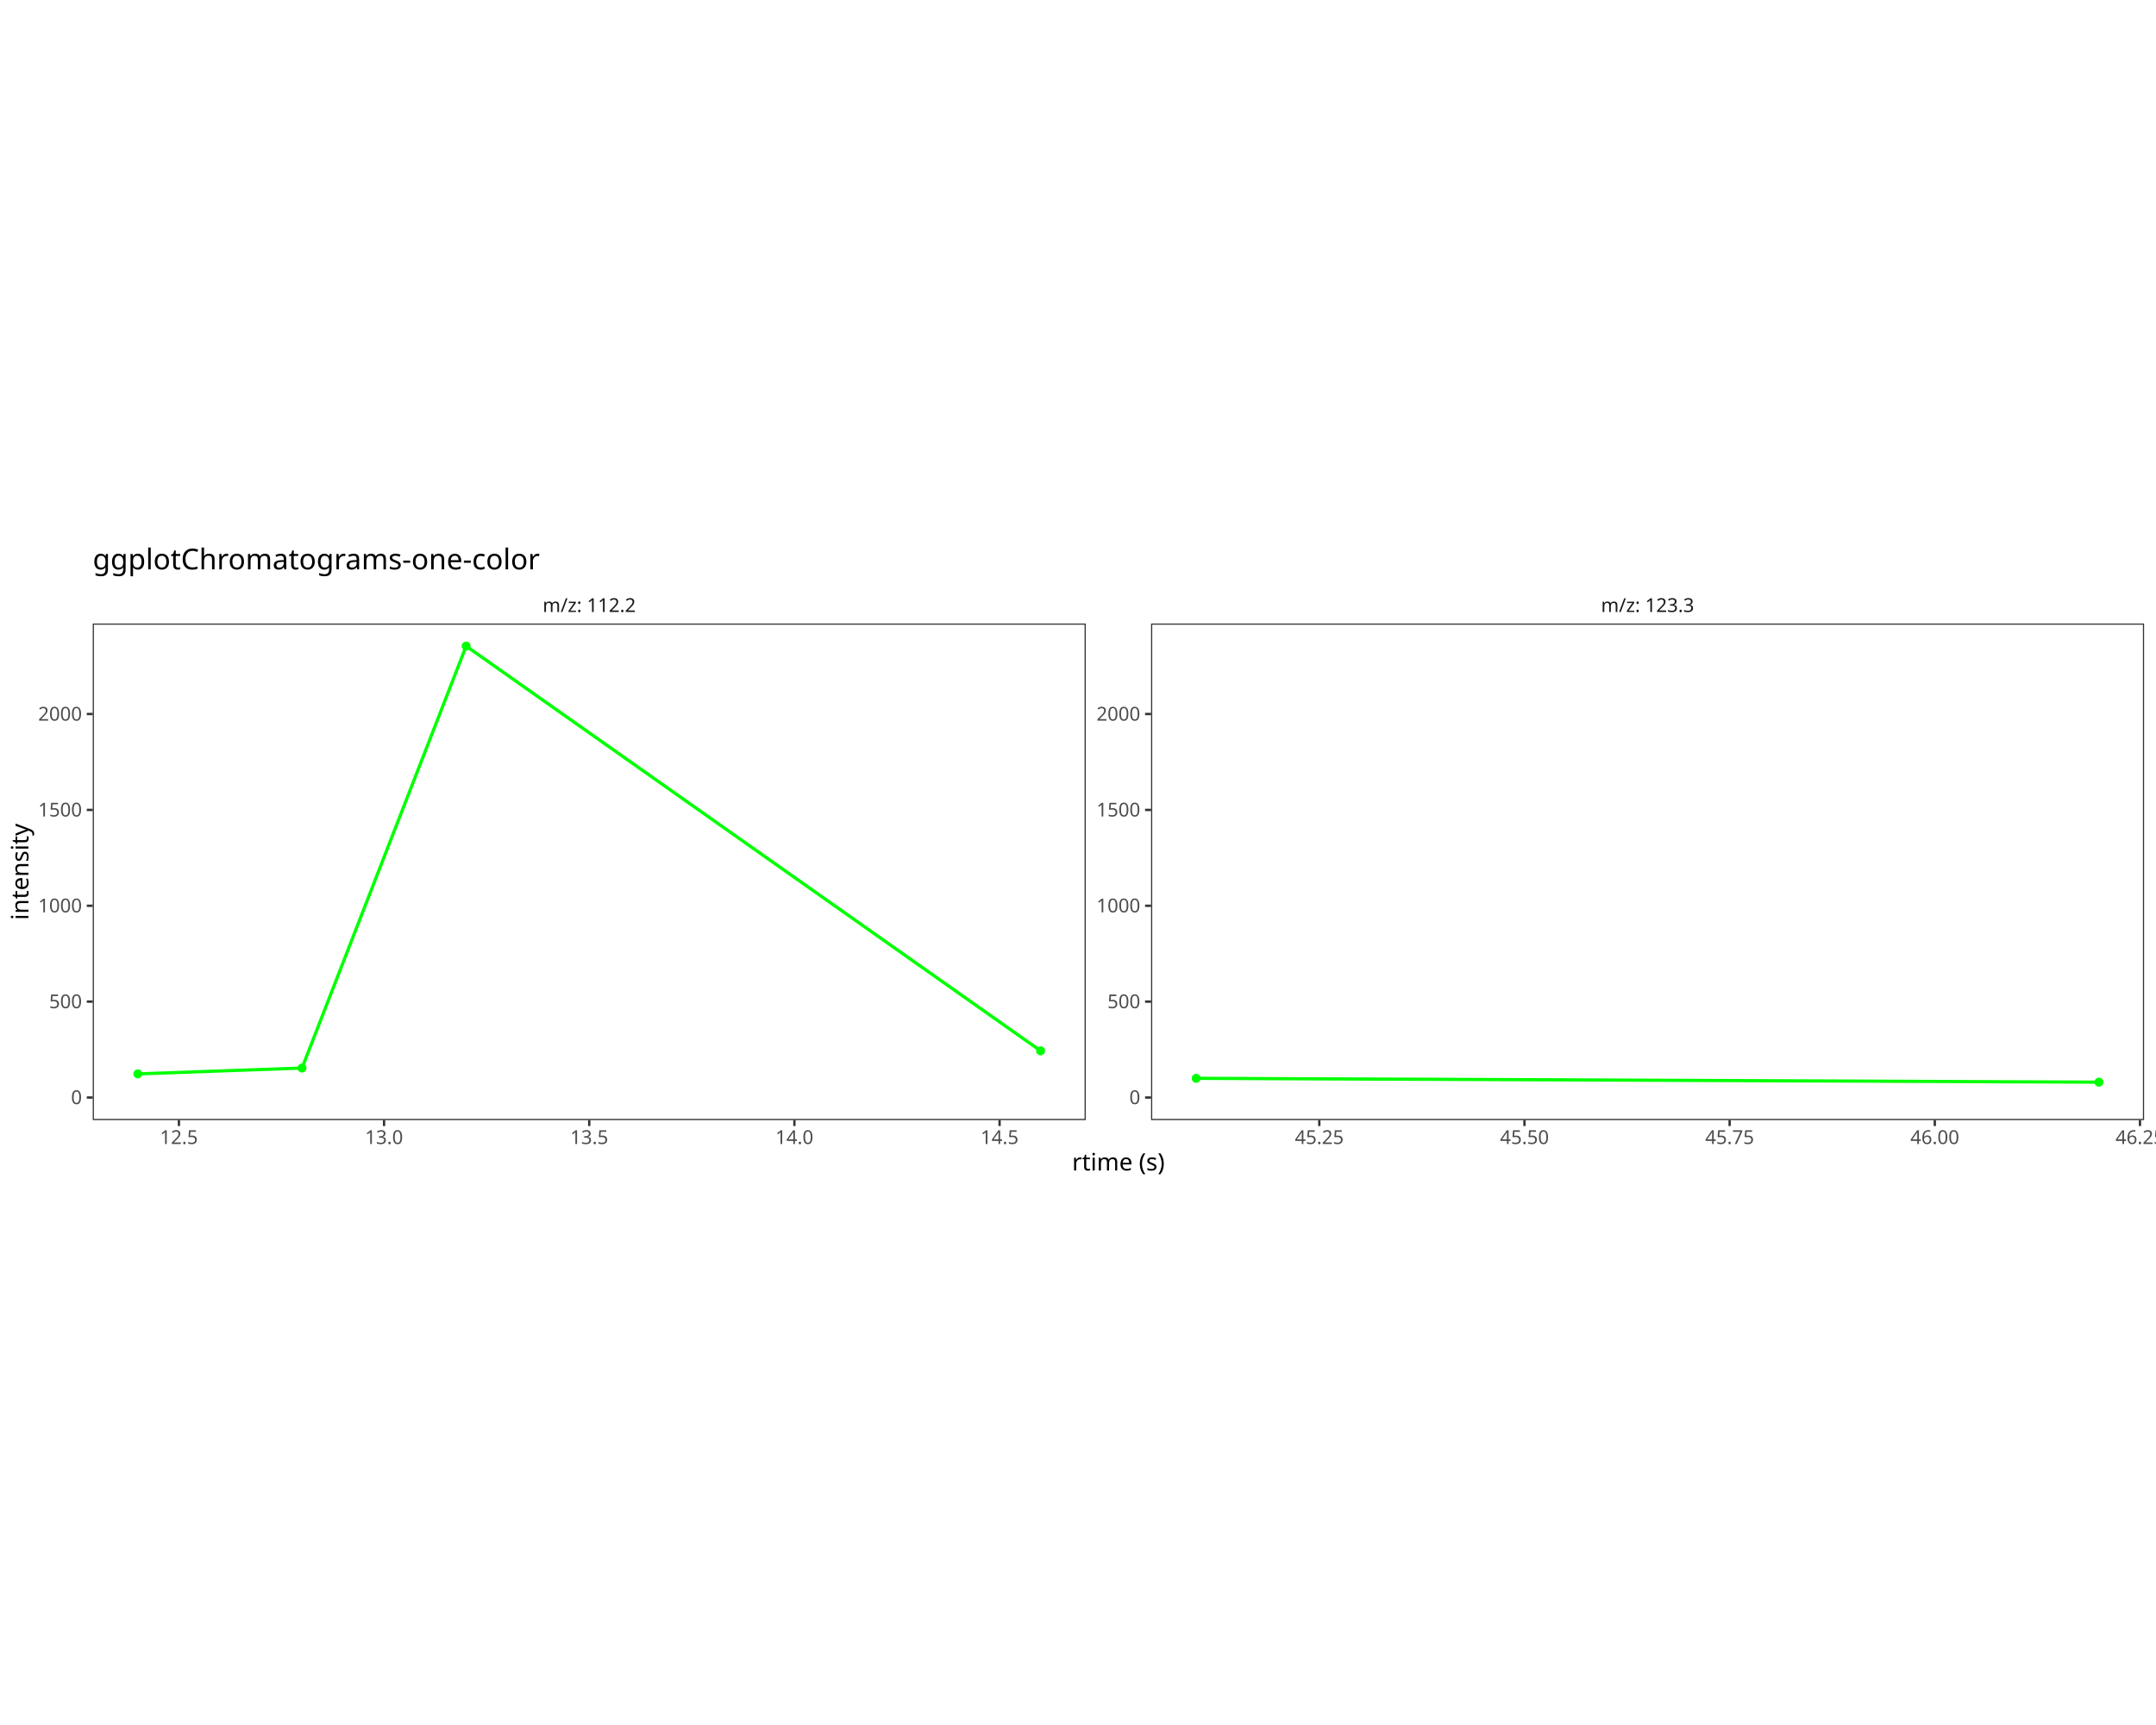
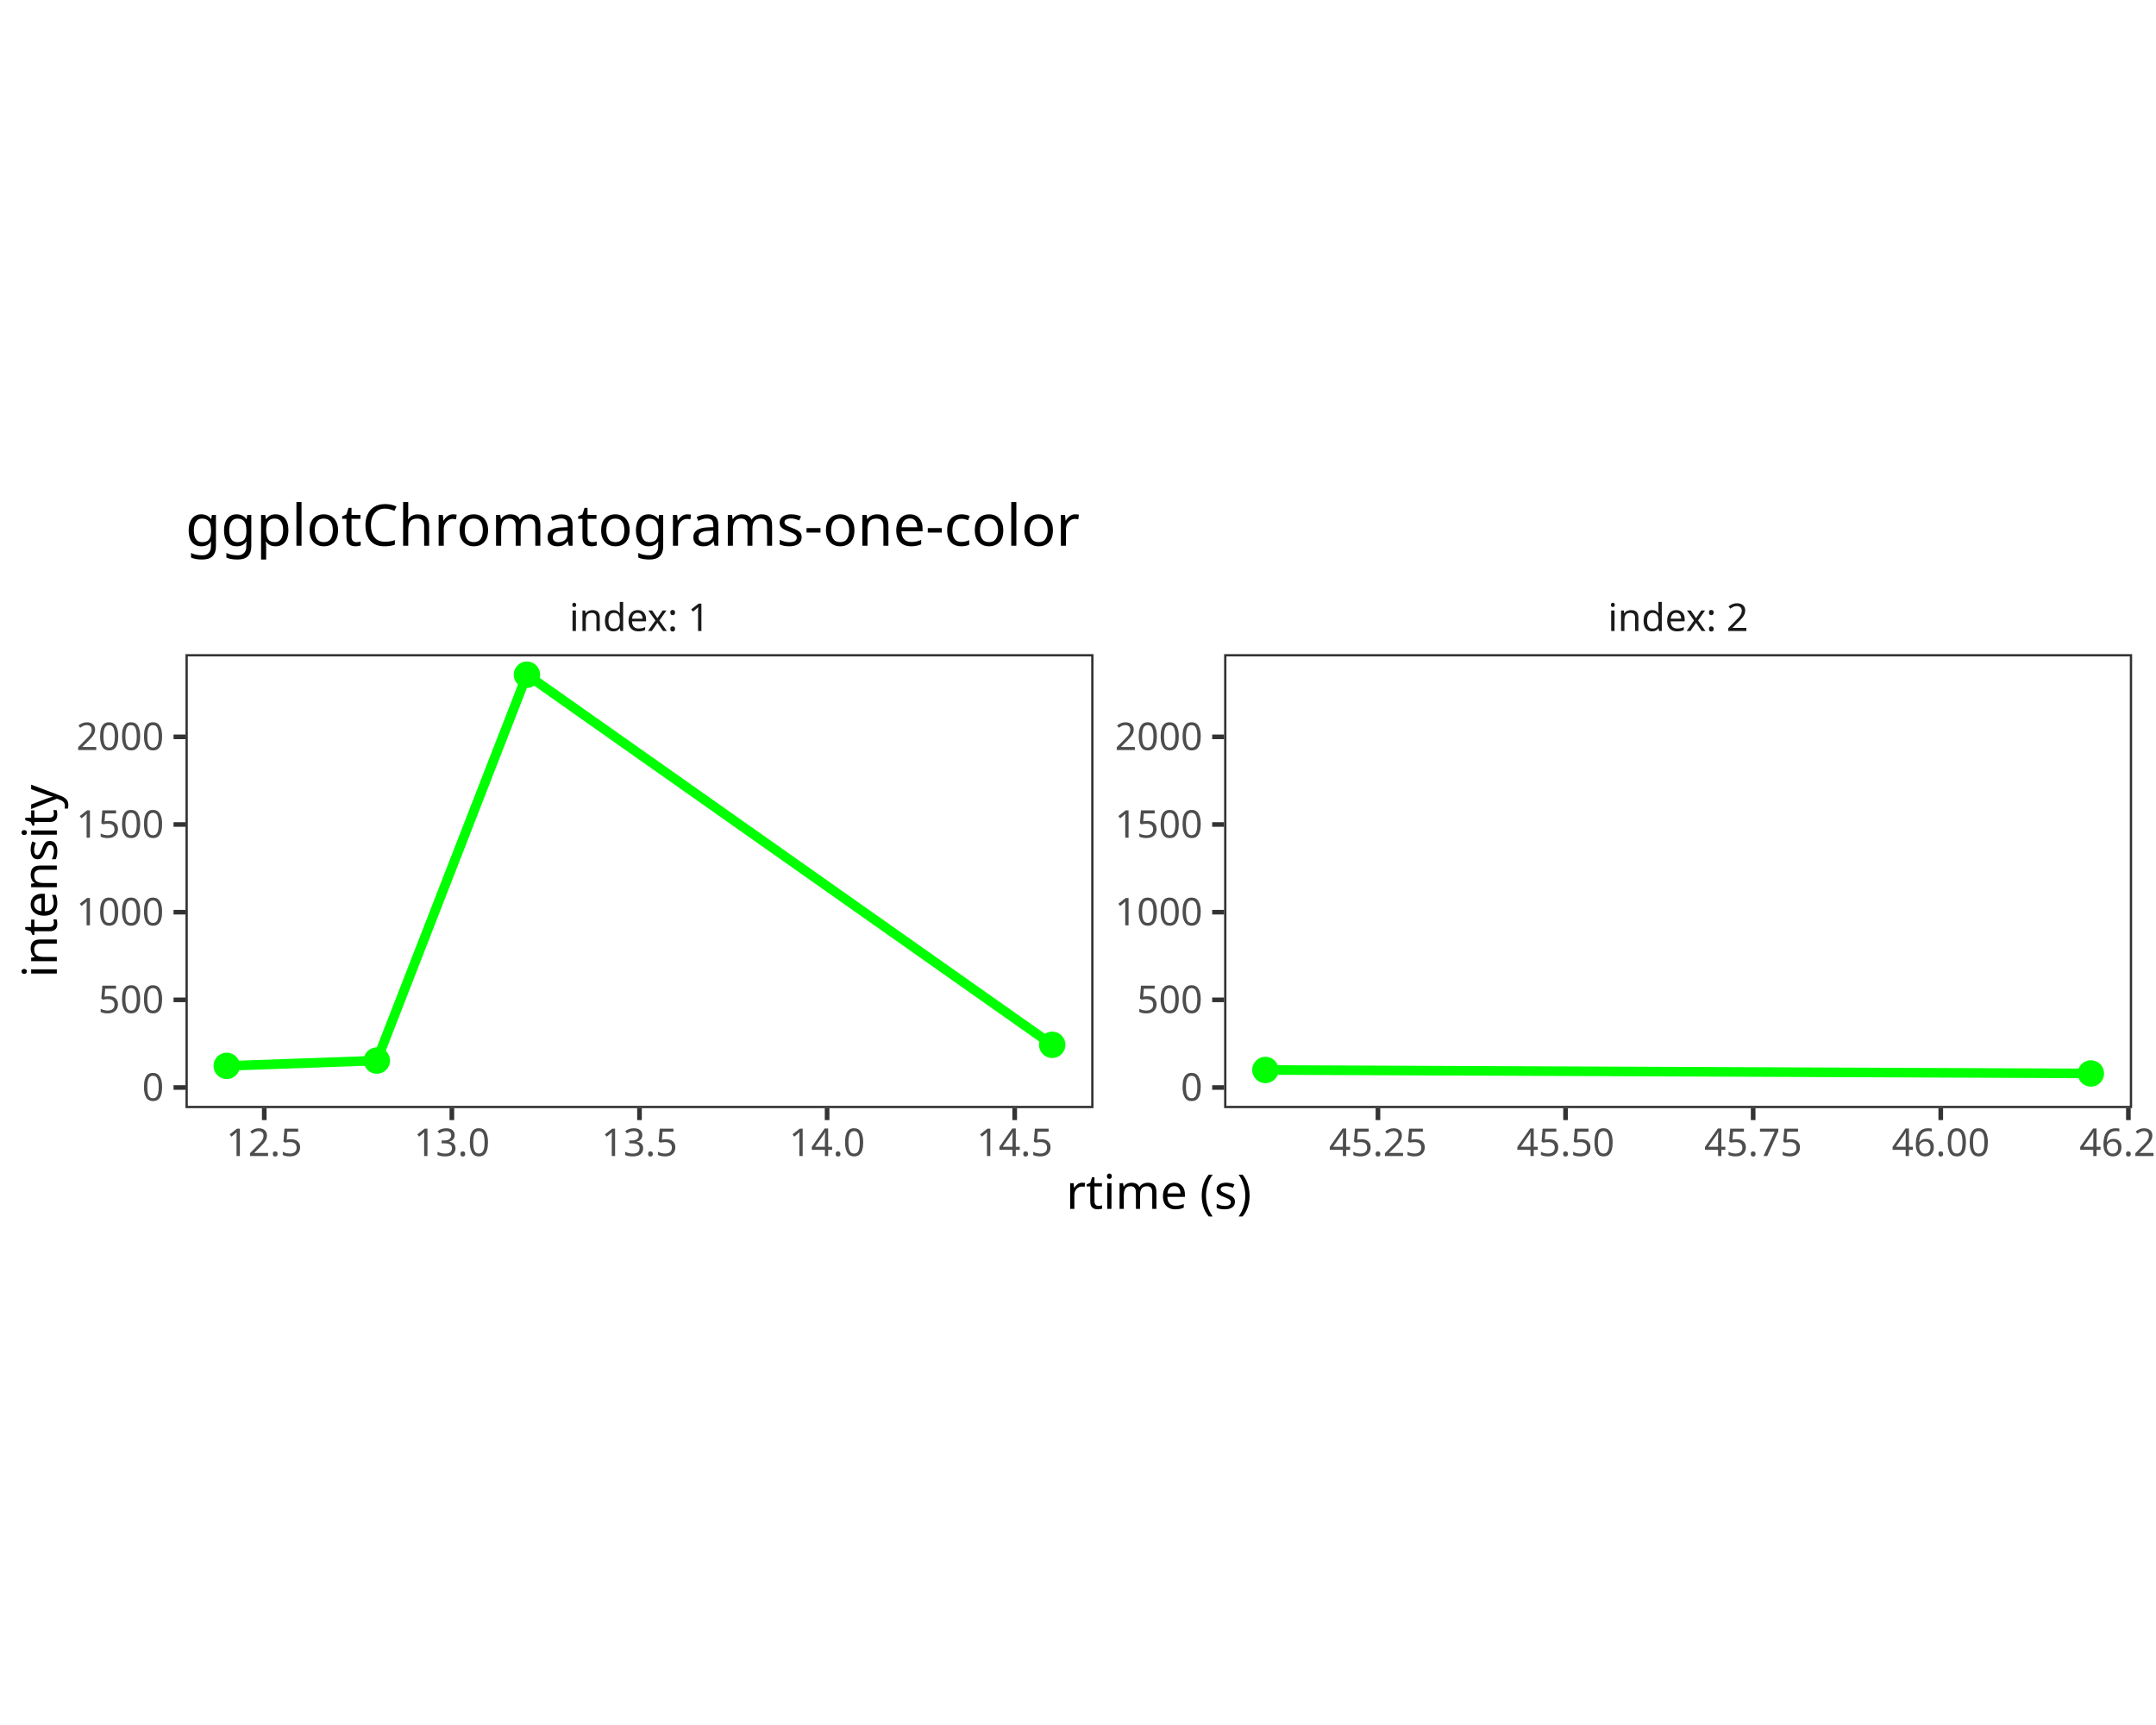
<svg xmlns="http://www.w3.org/2000/svg" class="svglite" data-engine-version="2.0" width="720.00pt" height="576.00pt" viewBox="0 0 720.00 576.00">
  <defs>
    <style type="text/css">
    .svglite line, .svglite polyline, .svglite polygon, .svglite path, .svglite rect, .svglite circle {
      fill: none;
      stroke: #000000;
      stroke-linecap: round;
      stroke-linejoin: round;
      stroke-miterlimit: 10.00;
    }
  </style>
  </defs>
  <rect width="100%" height="100%" style="stroke: none; fill: #FFFFFF;" />
  <defs>
    <clipPath id="cpMC4wMHw3MjAuMDB8MC4wMHw1NzYuMDA=">
      <rect x="0.00" y="0.00" width="720.00" height="576.00" />
    </clipPath>
  </defs>
  <g clip-path="url(#cpMC4wMHw3MjAuMDB8MC4wMHw1NzYuMDA=)">
</g>
  <defs>
-     <clipPath id="cpMC4wMHw3MjAuMDB8MTc5LjUyfDM5Ni40OA==">
-       <rect x="0.00" y="179.52" width="720.00" height="216.95" />
+     <clipPath id="cpMC4wMHw3MjAuMDB8MTYxLjA1fDQxNC45NQ==">
+       <rect x="0" y="161.05" width="720.00" height="253.90" />
    </clipPath>
  </defs>
-   <g clip-path="url(#cpMC4wMHw3MjAuMDB8MTc5LjUyfDM5Ni40OA==)">
-     <rect x="-0" y="179.52" width="720.00" height="216.95" style="stroke-width: 0.78; stroke: #FFFFFF; fill: #FFFFFF;" />
+   <g clip-path="url(#cpMC4wMHw3MjAuMDB8MTYxLjA1fDQxNC45NQ==)">
+     <rect x="0" y="161.05" width="720.00" height="253.90" style="stroke-width: 1.55; stroke: #FFFFFF; fill: #FFFFFF;" />
  </g>
  <g clip-path="url(#cpMC4wMHw3MjAuMDB8MC4wMHw1NzYuMDA=)">
</g>
  <defs>
-     <clipPath id="cpMzAuOTd8MzYyLjU5fDIwOC4yMHwzNzQuMDE=">
-       <rect x="30.97" y="208.20" width="331.62" height="165.81" />
+     <clipPath id="cpNjEuOTR8MzY1LjE3fDIxOC40MXwzNzAuMDI=">
+       <rect x="61.94" y="218.41" width="303.24" height="151.62" />
    </clipPath>
  </defs>
-   <g clip-path="url(#cpMzAuOTd8MzYyLjU5fDIwOC4yMHwzNzQuMDE=)">
-     <rect x="30.97" y="208.20" width="331.62" height="165.81" style="stroke-width: 0.78; stroke: none; fill: #FFFFFF;" />
-     <polyline points="46.04,358.58 100.86,356.64 155.67,215.74 347.51,350.89 " style="stroke-width: 1.07; stroke: #00FF00; stroke-linecap: butt;" />
-     <circle cx="46.04" cy="358.58" r="1.24" style="stroke-width: 0.52; stroke: #00FF00; fill: #00FF00;" />
-     <circle cx="100.86" cy="356.64" r="1.24" style="stroke-width: 0.52; stroke: #00FF00; fill: #00FF00;" />
-     <circle cx="155.67" cy="215.74" r="1.24" style="stroke-width: 0.52; stroke: #00FF00; fill: #00FF00;" />
-     <circle cx="347.51" cy="350.89" r="1.24" style="stroke-width: 0.52; stroke: #00FF00; fill: #00FF00;" />
-     <rect x="30.97" y="208.20" width="331.62" height="165.81" style="stroke-width: 0.78; stroke: #333333;" />
+   <g clip-path="url(#cpNjEuOTR8MzY1LjE3fDIxOC40MXwzNzAuMDI=)">
+     <rect x="61.94" y="218.41" width="303.24" height="151.62" style="stroke-width: 1.55; stroke: none; fill: #FFFFFF;" />
+     <polyline points="75.72,355.91 125.84,354.14 175.97,225.30 351.39,348.88 " style="stroke-width: 3.20; stroke: #00FF00; stroke-linecap: butt;" />
+     <circle cx="75.72" cy="355.91" r="3.90" style="stroke-width: 1.03; stroke: #00FF00; fill: #00FF00;" />
+     <circle cx="125.84" cy="354.14" r="3.90" style="stroke-width: 1.03; stroke: #00FF00; fill: #00FF00;" />
+     <circle cx="175.97" cy="225.30" r="3.90" style="stroke-width: 1.03; stroke: #00FF00; fill: #00FF00;" />
+     <circle cx="351.39" cy="348.88" r="3.90" style="stroke-width: 1.03; stroke: #00FF00; fill: #00FF00;" />
+     <rect x="61.94" y="218.41" width="303.24" height="151.62" style="stroke-width: 1.55; stroke: #333333;" />
  </g>
  <g clip-path="url(#cpMC4wMHw3MjAuMDB8MC4wMHw1NzYuMDA=)">
</g>
  <defs>
-     <clipPath id="cpMzg0LjQwfDcxNi4wMXwyMDguMjB8Mzc0LjAx">
-       <rect x="384.40" y="208.20" width="331.62" height="165.81" />
+     <clipPath id="cpNDA4Ljc5fDcxMi4wM3wyMTguNDF8MzcwLjAy">
+       <rect x="408.79" y="218.41" width="303.24" height="151.62" />
    </clipPath>
  </defs>
-   <g clip-path="url(#cpMzg0LjQwfDcxNi4wMXwyMDguMjB8Mzc0LjAx)">
-     <rect x="384.40" y="208.20" width="331.62" height="165.81" style="stroke-width: 0.78; stroke: none; fill: #FFFFFF;" />
-     <polyline points="399.47,360.07 700.94,361.35 " style="stroke-width: 1.07; stroke: #00FF00; stroke-linecap: butt;" />
-     <circle cx="399.47" cy="360.07" r="1.24" style="stroke-width: 0.52; stroke: #00FF00; fill: #00FF00;" />
-     <circle cx="700.94" cy="361.35" r="1.24" style="stroke-width: 0.52; stroke: #00FF00; fill: #00FF00;" />
-     <rect x="384.40" y="208.20" width="331.62" height="165.81" style="stroke-width: 0.78; stroke: #333333;" />
+   <g clip-path="url(#cpNDA4Ljc5fDcxMi4wM3wyMTguNDF8MzcwLjAy)">
+     <rect x="408.79" y="218.41" width="303.24" height="151.62" style="stroke-width: 1.55; stroke: none; fill: #FFFFFF;" />
+     <polyline points="422.58,357.28 698.25,358.44 " style="stroke-width: 3.20; stroke: #00FF00; stroke-linecap: butt;" />
+     <circle cx="422.58" cy="357.28" r="3.90" style="stroke-width: 1.03; stroke: #00FF00; fill: #00FF00;" />
+     <circle cx="698.25" cy="358.44" r="3.90" style="stroke-width: 1.03; stroke: #00FF00; fill: #00FF00;" />
+     <rect x="408.79" y="218.41" width="303.24" height="151.62" style="stroke-width: 1.55; stroke: #333333;" />
  </g>
  <g clip-path="url(#cpMC4wMHw3MjAuMDB8MC4wMHw1NzYuMDA=)">
</g>
  <defs>
-     <clipPath id="cpMzAuOTd8MzYyLjU5fDE5Ni4wOXwyMDguMjA=">
-       <rect x="30.97" y="196.09" width="331.62" height="12.11" />
+     <clipPath id="cpNjEuOTR8MzY1LjE3fDE5NC4xOXwyMTguNDE=">
+       <rect x="61.94" y="194.19" width="303.24" height="24.22" />
    </clipPath>
  </defs>
-   <g clip-path="url(#cpMzAuOTd8MzYyLjU5fDE5Ni4wOXwyMDguMjA=)">
-     <text x="196.78" y="204.35" text-anchor="middle" style="font-size: 6.40px; fill: #1A1A1A; font-family: sans;" textLength="29.89px" lengthAdjust="spacingAndGlyphs">m/z: 112.2</text>
+   <g clip-path="url(#cpNjEuOTR8MzY1LjE3fDE5NC4xOXwyMTguNDE=)">
+     <text x="213.56" y="210.70" text-anchor="middle" style="font-size: 12.80px; fill: #1A1A1A; font-family: sans;" textLength="44.84px" lengthAdjust="spacingAndGlyphs">index: 1</text>
  </g>
  <g clip-path="url(#cpMC4wMHw3MjAuMDB8MC4wMHw1NzYuMDA=)">
</g>
  <defs>
-     <clipPath id="cpMzg0LjQwfDcxNi4wMXwxOTYuMDl8MjA4LjIw">
-       <rect x="384.40" y="196.09" width="331.62" height="12.11" />
+     <clipPath id="cpNDA4Ljc5fDcxMi4wM3wxOTQuMTl8MjE4LjQx">
+       <rect x="408.79" y="194.19" width="303.24" height="24.22" />
    </clipPath>
  </defs>
-   <g clip-path="url(#cpMzg0LjQwfDcxNi4wMXwxOTYuMDl8MjA4LjIw)">
-     <text x="550.21" y="204.35" text-anchor="middle" style="font-size: 6.40px; fill: #1A1A1A; font-family: sans;" textLength="29.89px" lengthAdjust="spacingAndGlyphs">m/z: 123.3</text>
+   <g clip-path="url(#cpNDA4Ljc5fDcxMi4wM3wxOTQuMTl8MjE4LjQx)">
+     <text x="560.41" y="210.70" text-anchor="middle" style="font-size: 12.80px; fill: #1A1A1A; font-family: sans;" textLength="44.84px" lengthAdjust="spacingAndGlyphs">index: 2</text>
  </g>
  <g clip-path="url(#cpMC4wMHw3MjAuMDB8MC4wMHw1NzYuMDA=)">
-     <polyline points="59.75,376.00 59.75,374.01 " style="stroke-width: 0.78; stroke: #333333; stroke-linecap: butt;" />
-     <polyline points="128.26,376.00 128.26,374.01 " style="stroke-width: 0.78; stroke: #333333; stroke-linecap: butt;" />
-     <polyline points="196.78,376.00 196.78,374.01 " style="stroke-width: 0.78; stroke: #333333; stroke-linecap: butt;" />
-     <polyline points="265.29,376.00 265.29,374.01 " style="stroke-width: 0.78; stroke: #333333; stroke-linecap: butt;" />
-     <polyline points="333.81,376.00 333.81,374.01 " style="stroke-width: 0.78; stroke: #333333; stroke-linecap: butt;" />
-     <text x="59.75" y="382.00" text-anchor="middle" style="font-size: 6.40px; fill: #4D4D4D; font-family: sans;" textLength="12.46px" lengthAdjust="spacingAndGlyphs">12.5</text>
-     <text x="128.26" y="382.00" text-anchor="middle" style="font-size: 6.40px; fill: #4D4D4D; font-family: sans;" textLength="12.46px" lengthAdjust="spacingAndGlyphs">13.0</text>
-     <text x="196.78" y="382.00" text-anchor="middle" style="font-size: 6.40px; fill: #4D4D4D; font-family: sans;" textLength="12.46px" lengthAdjust="spacingAndGlyphs">13.5</text>
-     <text x="265.29" y="382.00" text-anchor="middle" style="font-size: 6.40px; fill: #4D4D4D; font-family: sans;" textLength="12.46px" lengthAdjust="spacingAndGlyphs">14.0</text>
-     <text x="333.81" y="382.00" text-anchor="middle" style="font-size: 6.40px; fill: #4D4D4D; font-family: sans;" textLength="12.46px" lengthAdjust="spacingAndGlyphs">14.5</text>
-     <polyline points="440.58,376.00 440.58,374.01 " style="stroke-width: 0.78; stroke: #333333; stroke-linecap: butt;" />
-     <polyline points="509.10,376.00 509.10,374.01 " style="stroke-width: 0.78; stroke: #333333; stroke-linecap: butt;" />
-     <polyline points="577.61,376.00 577.61,374.01 " style="stroke-width: 0.78; stroke: #333333; stroke-linecap: butt;" />
-     <polyline points="646.13,376.00 646.13,374.01 " style="stroke-width: 0.78; stroke: #333333; stroke-linecap: butt;" />
-     <polyline points="714.64,376.00 714.64,374.01 " style="stroke-width: 0.78; stroke: #333333; stroke-linecap: butt;" />
-     <text x="440.58" y="382.00" text-anchor="middle" style="font-size: 6.40px; fill: #4D4D4D; font-family: sans;" textLength="16.02px" lengthAdjust="spacingAndGlyphs">45.25</text>
-     <text x="509.10" y="382.00" text-anchor="middle" style="font-size: 6.40px; fill: #4D4D4D; font-family: sans;" textLength="16.02px" lengthAdjust="spacingAndGlyphs">45.50</text>
-     <text x="577.61" y="382.00" text-anchor="middle" style="font-size: 6.40px; fill: #4D4D4D; font-family: sans;" textLength="16.02px" lengthAdjust="spacingAndGlyphs">45.75</text>
-     <text x="646.13" y="382.00" text-anchor="middle" style="font-size: 6.40px; fill: #4D4D4D; font-family: sans;" textLength="16.02px" lengthAdjust="spacingAndGlyphs">46.00</text>
-     <text x="714.64" y="382.00" text-anchor="middle" style="font-size: 6.40px; fill: #4D4D4D; font-family: sans;" textLength="16.02px" lengthAdjust="spacingAndGlyphs">46.25</text>
-     <text x="380.81" y="368.68" text-anchor="end" style="font-size: 6.40px; fill: #4D4D4D; font-family: sans;" textLength="3.56px" lengthAdjust="spacingAndGlyphs">0</text>
-     <text x="380.81" y="336.66" text-anchor="end" style="font-size: 6.40px; fill: #4D4D4D; font-family: sans;" textLength="10.68px" lengthAdjust="spacingAndGlyphs">500</text>
-     <text x="380.81" y="304.65" text-anchor="end" style="font-size: 6.40px; fill: #4D4D4D; font-family: sans;" textLength="14.24px" lengthAdjust="spacingAndGlyphs">1000</text>
-     <text x="380.81" y="272.64" text-anchor="end" style="font-size: 6.40px; fill: #4D4D4D; font-family: sans;" textLength="14.24px" lengthAdjust="spacingAndGlyphs">1500</text>
-     <text x="380.81" y="240.63" text-anchor="end" style="font-size: 6.40px; fill: #4D4D4D; font-family: sans;" textLength="14.24px" lengthAdjust="spacingAndGlyphs">2000</text>
-     <polyline points="382.40,366.48 384.40,366.48 " style="stroke-width: 0.78; stroke: #333333; stroke-linecap: butt;" />
-     <polyline points="382.40,334.46 384.40,334.46 " style="stroke-width: 0.78; stroke: #333333; stroke-linecap: butt;" />
-     <polyline points="382.40,302.45 384.40,302.45 " style="stroke-width: 0.78; stroke: #333333; stroke-linecap: butt;" />
-     <polyline points="382.40,270.44 384.40,270.44 " style="stroke-width: 0.78; stroke: #333333; stroke-linecap: butt;" />
-     <polyline points="382.40,238.42 384.40,238.42 " style="stroke-width: 0.78; stroke: #333333; stroke-linecap: butt;" />
-     <text x="27.38" y="368.68" text-anchor="end" style="font-size: 6.40px; fill: #4D4D4D; font-family: sans;" textLength="3.56px" lengthAdjust="spacingAndGlyphs">0</text>
-     <text x="27.38" y="336.66" text-anchor="end" style="font-size: 6.40px; fill: #4D4D4D; font-family: sans;" textLength="10.68px" lengthAdjust="spacingAndGlyphs">500</text>
-     <text x="27.38" y="304.65" text-anchor="end" style="font-size: 6.40px; fill: #4D4D4D; font-family: sans;" textLength="14.24px" lengthAdjust="spacingAndGlyphs">1000</text>
-     <text x="27.38" y="272.64" text-anchor="end" style="font-size: 6.40px; fill: #4D4D4D; font-family: sans;" textLength="14.24px" lengthAdjust="spacingAndGlyphs">1500</text>
-     <text x="27.38" y="240.63" text-anchor="end" style="font-size: 6.40px; fill: #4D4D4D; font-family: sans;" textLength="14.24px" lengthAdjust="spacingAndGlyphs">2000</text>
-     <polyline points="28.98,366.48 30.97,366.48 " style="stroke-width: 0.78; stroke: #333333; stroke-linecap: butt;" />
-     <polyline points="28.98,334.46 30.97,334.46 " style="stroke-width: 0.78; stroke: #333333; stroke-linecap: butt;" />
-     <polyline points="28.98,302.45 30.97,302.45 " style="stroke-width: 0.78; stroke: #333333; stroke-linecap: butt;" />
-     <polyline points="28.98,270.44 30.97,270.44 " style="stroke-width: 0.78; stroke: #333333; stroke-linecap: butt;" />
-     <polyline points="28.98,238.42 30.97,238.42 " style="stroke-width: 0.78; stroke: #333333; stroke-linecap: butt;" />
-     <text x="373.49" y="390.83" text-anchor="middle" style="font-size: 8.00px; font-family: sans;" textLength="29.33px" lengthAdjust="spacingAndGlyphs">rtime (s)</text>
-     <text transform="translate(9.49,291.11) rotate(-90)" text-anchor="middle" style="font-size: 8.00px; font-family: sans;" textLength="29.35px" lengthAdjust="spacingAndGlyphs">intensity</text>
-     <text x="30.97" y="190.12" style="font-size: 9.60px; font-family: sans;" textLength="138.22px" lengthAdjust="spacingAndGlyphs">ggplotChromatograms-one-color</text>
+     <polyline points="88.25,374.01 88.25,370.02 " style="stroke-width: 1.55; stroke: #333333; stroke-linecap: butt;" />
+     <polyline points="150.90,374.01 150.90,370.02 " style="stroke-width: 1.55; stroke: #333333; stroke-linecap: butt;" />
+     <polyline points="213.56,374.01 213.56,370.02 " style="stroke-width: 1.55; stroke: #333333; stroke-linecap: butt;" />
+     <polyline points="276.21,374.01 276.21,370.02 " style="stroke-width: 1.55; stroke: #333333; stroke-linecap: butt;" />
+     <polyline points="338.86,374.01 338.86,370.02 " style="stroke-width: 1.55; stroke: #333333; stroke-linecap: butt;" />
+     <text x="88.25" y="386.01" text-anchor="middle" style="font-size: 12.80px; fill: #4D4D4D; font-family: sans;" textLength="24.91px" lengthAdjust="spacingAndGlyphs">12.5</text>
+     <text x="150.90" y="386.01" text-anchor="middle" style="font-size: 12.80px; fill: #4D4D4D; font-family: sans;" textLength="24.91px" lengthAdjust="spacingAndGlyphs">13.0</text>
+     <text x="213.56" y="386.01" text-anchor="middle" style="font-size: 12.80px; fill: #4D4D4D; font-family: sans;" textLength="24.91px" lengthAdjust="spacingAndGlyphs">13.5</text>
+     <text x="276.21" y="386.01" text-anchor="middle" style="font-size: 12.80px; fill: #4D4D4D; font-family: sans;" textLength="24.91px" lengthAdjust="spacingAndGlyphs">14.0</text>
+     <text x="338.86" y="386.01" text-anchor="middle" style="font-size: 12.80px; fill: #4D4D4D; font-family: sans;" textLength="24.91px" lengthAdjust="spacingAndGlyphs">14.5</text>
+     <polyline points="460.17,374.01 460.17,370.02 " style="stroke-width: 1.55; stroke: #333333; stroke-linecap: butt;" />
+     <polyline points="522.82,374.01 522.82,370.02 " style="stroke-width: 1.55; stroke: #333333; stroke-linecap: butt;" />
+     <polyline points="585.47,374.01 585.47,370.02 " style="stroke-width: 1.55; stroke: #333333; stroke-linecap: butt;" />
+     <polyline points="648.12,374.01 648.12,370.02 " style="stroke-width: 1.55; stroke: #333333; stroke-linecap: butt;" />
+     <polyline points="710.78,374.01 710.78,370.02 " style="stroke-width: 1.55; stroke: #333333; stroke-linecap: butt;" />
+     <text x="460.17" y="386.01" text-anchor="middle" style="font-size: 12.80px; fill: #4D4D4D; font-family: sans;" textLength="32.03px" lengthAdjust="spacingAndGlyphs">45.25</text>
+     <text x="522.82" y="386.01" text-anchor="middle" style="font-size: 12.80px; fill: #4D4D4D; font-family: sans;" textLength="32.03px" lengthAdjust="spacingAndGlyphs">45.50</text>
+     <text x="585.47" y="386.01" text-anchor="middle" style="font-size: 12.80px; fill: #4D4D4D; font-family: sans;" textLength="32.03px" lengthAdjust="spacingAndGlyphs">45.75</text>
+     <text x="648.12" y="386.01" text-anchor="middle" style="font-size: 12.80px; fill: #4D4D4D; font-family: sans;" textLength="32.03px" lengthAdjust="spacingAndGlyphs">46.00</text>
+     <text x="710.78" y="386.01" text-anchor="middle" style="font-size: 12.80px; fill: #4D4D4D; font-family: sans;" textLength="32.03px" lengthAdjust="spacingAndGlyphs">46.25</text>
+     <text x="401.62" y="367.54" text-anchor="end" style="font-size: 12.80px; fill: #4D4D4D; font-family: sans;" textLength="7.12px" lengthAdjust="spacingAndGlyphs">0</text>
+     <text x="401.62" y="338.26" text-anchor="end" style="font-size: 12.80px; fill: #4D4D4D; font-family: sans;" textLength="21.36px" lengthAdjust="spacingAndGlyphs">500</text>
+     <text x="401.62" y="308.99" text-anchor="end" style="font-size: 12.80px; fill: #4D4D4D; font-family: sans;" textLength="28.48px" lengthAdjust="spacingAndGlyphs">1000</text>
+     <text x="401.62" y="279.72" text-anchor="end" style="font-size: 12.80px; fill: #4D4D4D; font-family: sans;" textLength="28.48px" lengthAdjust="spacingAndGlyphs">1500</text>
+     <text x="401.62" y="250.45" text-anchor="end" style="font-size: 12.80px; fill: #4D4D4D; font-family: sans;" textLength="28.48px" lengthAdjust="spacingAndGlyphs">2000</text>
+     <polyline points="404.81,363.13 408.79,363.13 " style="stroke-width: 1.55; stroke: #333333; stroke-linecap: butt;" />
+     <polyline points="404.81,333.86 408.79,333.86 " style="stroke-width: 1.55; stroke: #333333; stroke-linecap: butt;" />
+     <polyline points="404.81,304.59 408.79,304.59 " style="stroke-width: 1.55; stroke: #333333; stroke-linecap: butt;" />
+     <polyline points="404.81,275.31 408.79,275.31 " style="stroke-width: 1.55; stroke: #333333; stroke-linecap: butt;" />
+     <polyline points="404.81,246.04 408.79,246.04 " style="stroke-width: 1.55; stroke: #333333; stroke-linecap: butt;" />
+     <text x="54.77" y="367.54" text-anchor="end" style="font-size: 12.80px; fill: #4D4D4D; font-family: sans;" textLength="7.12px" lengthAdjust="spacingAndGlyphs">0</text>
+     <text x="54.77" y="338.26" text-anchor="end" style="font-size: 12.80px; fill: #4D4D4D; font-family: sans;" textLength="21.36px" lengthAdjust="spacingAndGlyphs">500</text>
+     <text x="54.77" y="308.99" text-anchor="end" style="font-size: 12.80px; fill: #4D4D4D; font-family: sans;" textLength="28.48px" lengthAdjust="spacingAndGlyphs">1000</text>
+     <text x="54.77" y="279.72" text-anchor="end" style="font-size: 12.80px; fill: #4D4D4D; font-family: sans;" textLength="28.48px" lengthAdjust="spacingAndGlyphs">1500</text>
+     <text x="54.77" y="250.45" text-anchor="end" style="font-size: 12.80px; fill: #4D4D4D; font-family: sans;" textLength="28.48px" lengthAdjust="spacingAndGlyphs">2000</text>
+     <polyline points="57.95,363.13 61.94,363.13 " style="stroke-width: 1.55; stroke: #333333; stroke-linecap: butt;" />
+     <polyline points="57.95,333.86 61.94,333.86 " style="stroke-width: 1.55; stroke: #333333; stroke-linecap: butt;" />
+     <polyline points="57.95,304.59 61.94,304.59 " style="stroke-width: 1.55; stroke: #333333; stroke-linecap: butt;" />
+     <polyline points="57.95,275.31 61.94,275.31 " style="stroke-width: 1.55; stroke: #333333; stroke-linecap: butt;" />
+     <polyline points="57.95,246.04 61.94,246.04 " style="stroke-width: 1.55; stroke: #333333; stroke-linecap: butt;" />
+     <text x="386.98" y="403.66" text-anchor="middle" style="font-size: 16.00px; font-family: sans;" textLength="58.67px" lengthAdjust="spacingAndGlyphs">rtime (s)</text>
+     <text transform="translate(18.98,294.22) rotate(-90)" text-anchor="middle" style="font-size: 16.00px; font-family: sans;" textLength="58.70px" lengthAdjust="spacingAndGlyphs">intensity</text>
+     <text x="61.94" y="182.23" style="font-size: 19.20px; font-family: sans;" textLength="276.43px" lengthAdjust="spacingAndGlyphs">ggplotChromatograms-one-color</text>
  </g>
</svg>
